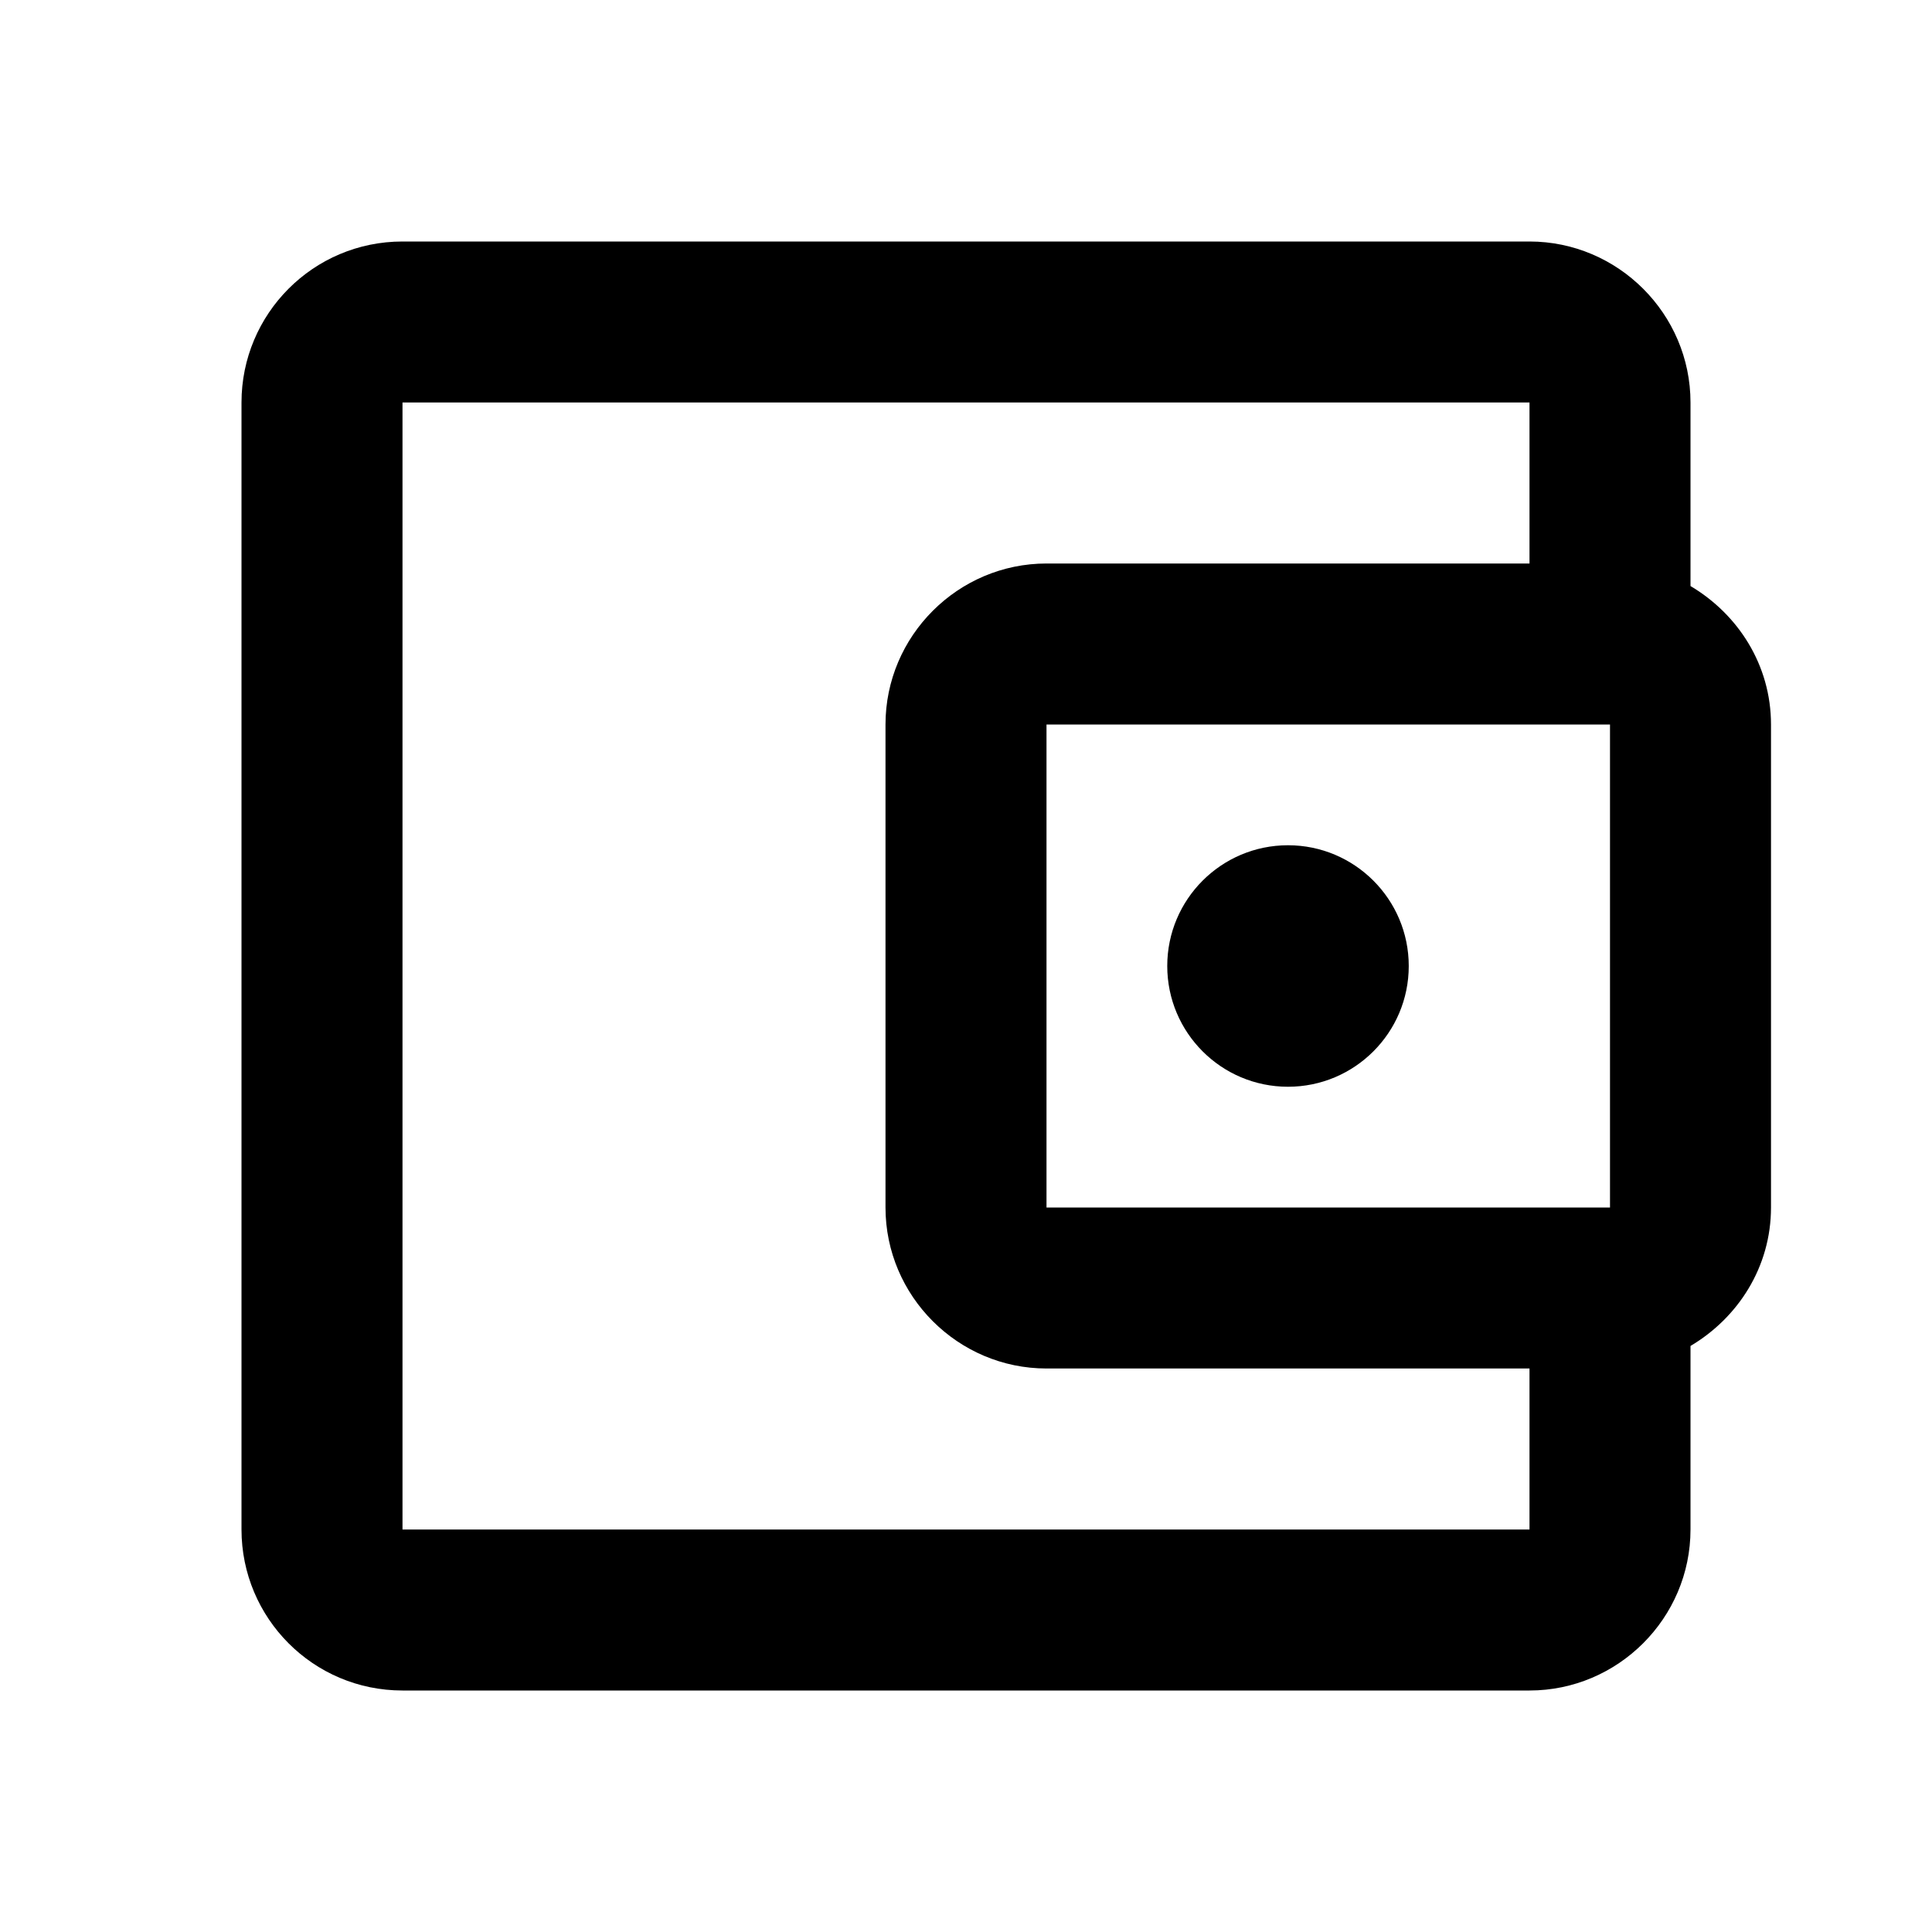
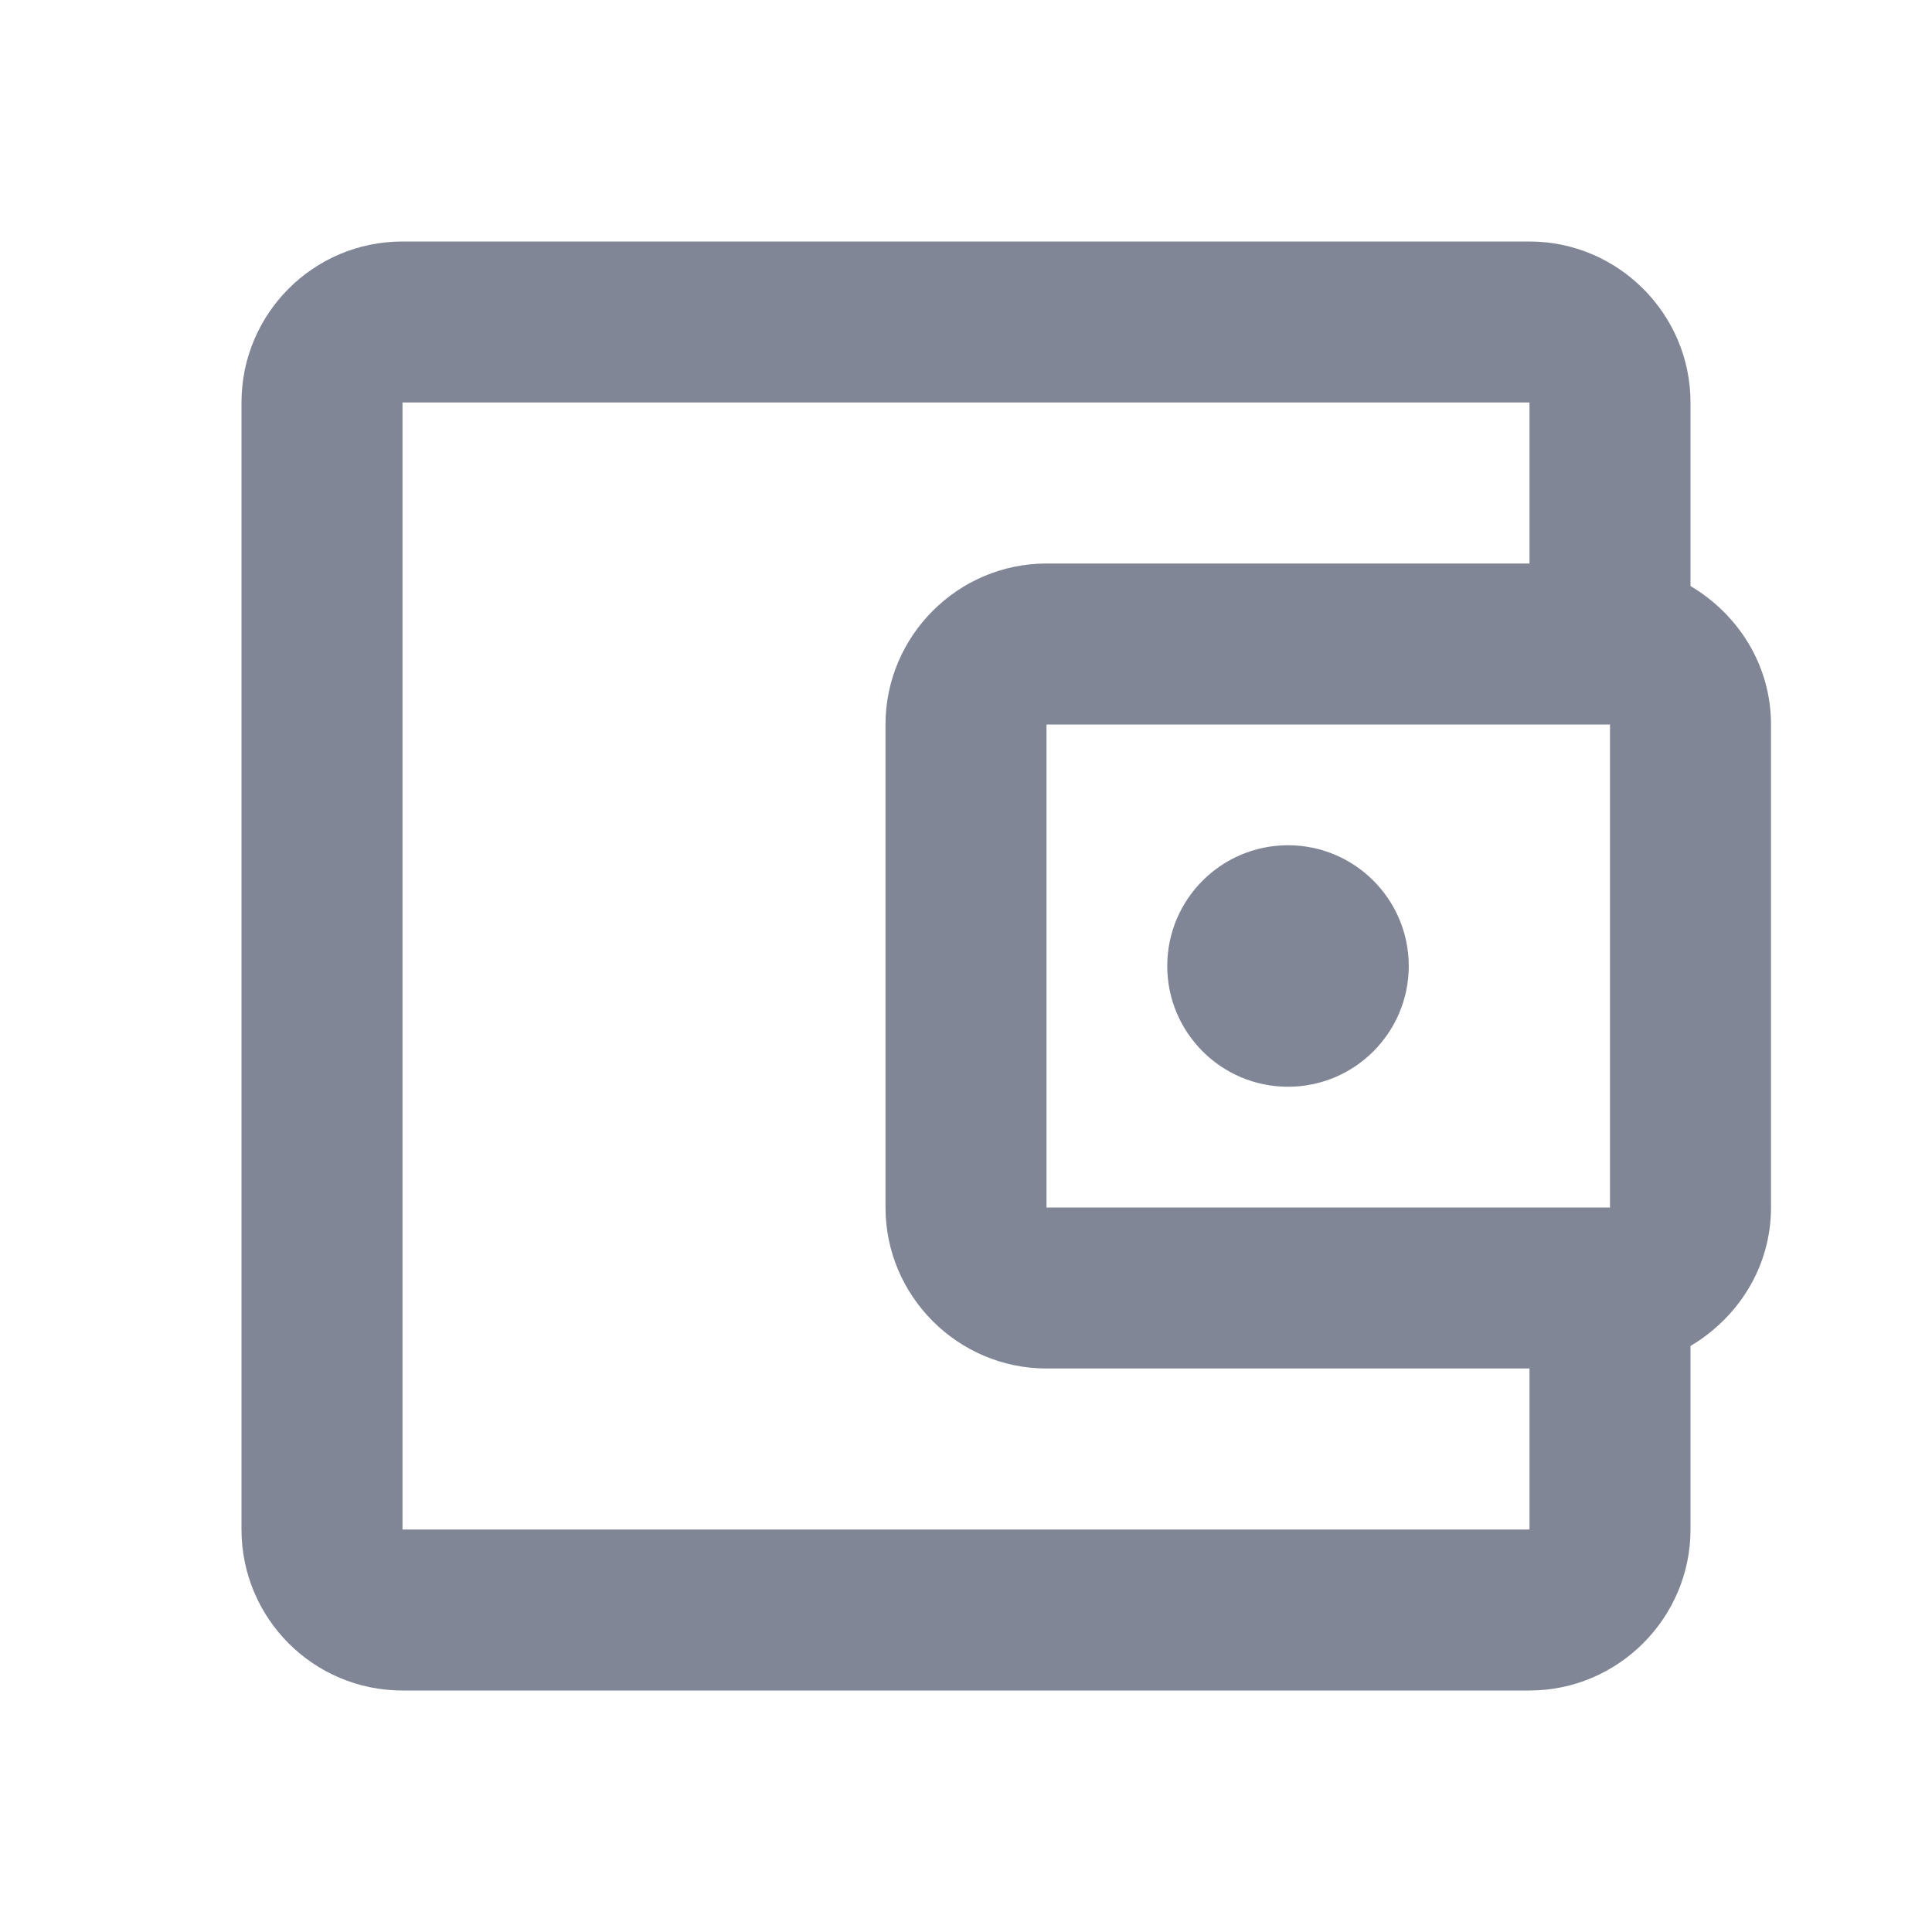
<svg xmlns="http://www.w3.org/2000/svg" width="24" height="24" viewBox="0 0 24 24" fill="none">
-   <path d="M21 7.28V5C21 3.9 20.1 3 19 3H5C3.89 3 3 3.9 3 5V19C3 20.1 3.89 21 5 21H19C20.1 21 21 20.1 21 19V16.72C21.59 16.37 22 15.74 22 15V9C22 8.26 21.59 7.63 21 7.28ZM20 9V15H13V9H20ZM5 19V5H19V7H13C11.9 7 11 7.9 11 9V15C11 16.1 11.9 17 13 17H19V19H5Z" fill="currentColor" />
-   <path d="M16 13.5C16.828 13.5 17.5 12.828 17.5 12C17.5 11.172 16.828 10.5 16 10.5C15.172 10.5 14.5 11.172 14.5 12C14.5 12.828 15.172 13.5 16 13.5Z" fill="currentColor" />
+   <path d="M21 7.28V5C21 3.9 20.1 3 19 3H5C3.89 3 3 3.9 3 5V19C3 20.1 3.89 21 5 21H19C20.1 21 21 20.1 21 19V16.72C21.59 16.37 22 15.74 22 15V9C22 8.26 21.59 7.63 21 7.28ZM20 9V15H13V9H20ZM5 19V5H19V7H13C11.9 7 11 7.9 11 9V15C11 16.1 11.9 17 13 17H19V19H5Z" fill="#808695" />
+   <path d="M16 13.5C16.828 13.5 17.5 12.828 17.5 12C17.5 11.172 16.828 10.5 16 10.5C15.172 10.5 14.5 11.172 14.5 12C14.5 12.828 15.172 13.5 16 13.5Z" fill="#808695" />
</svg>
